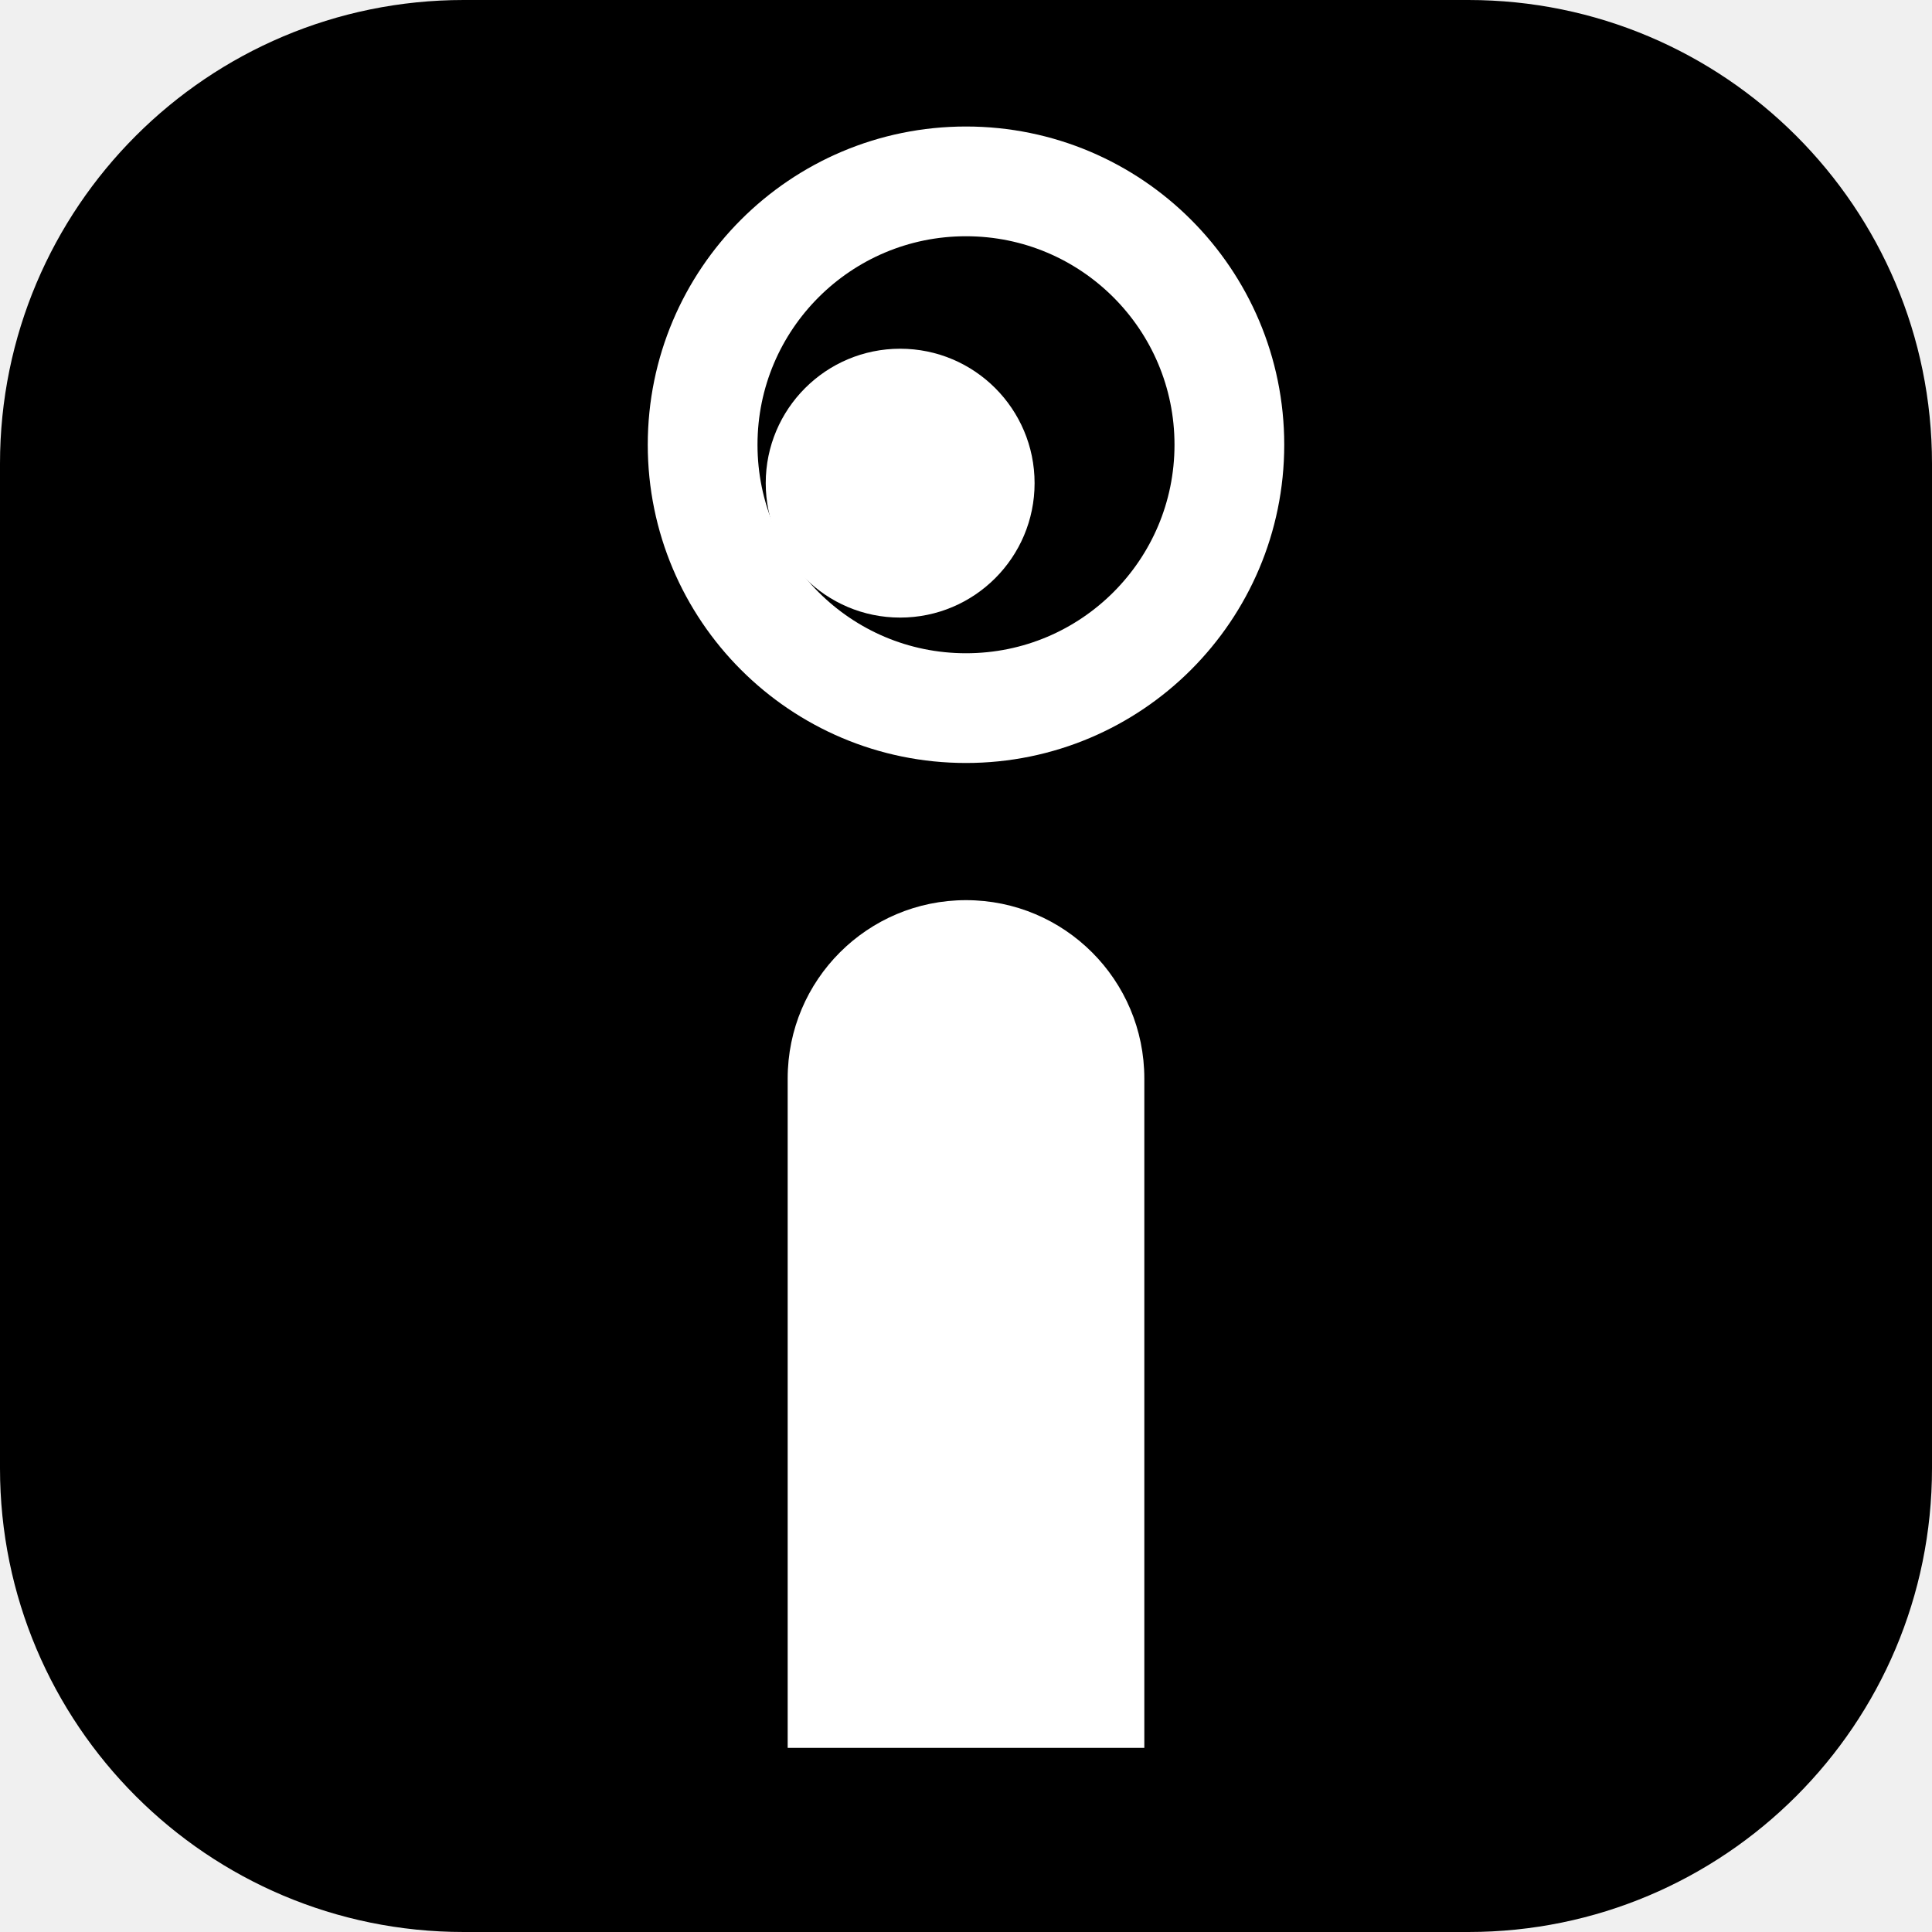
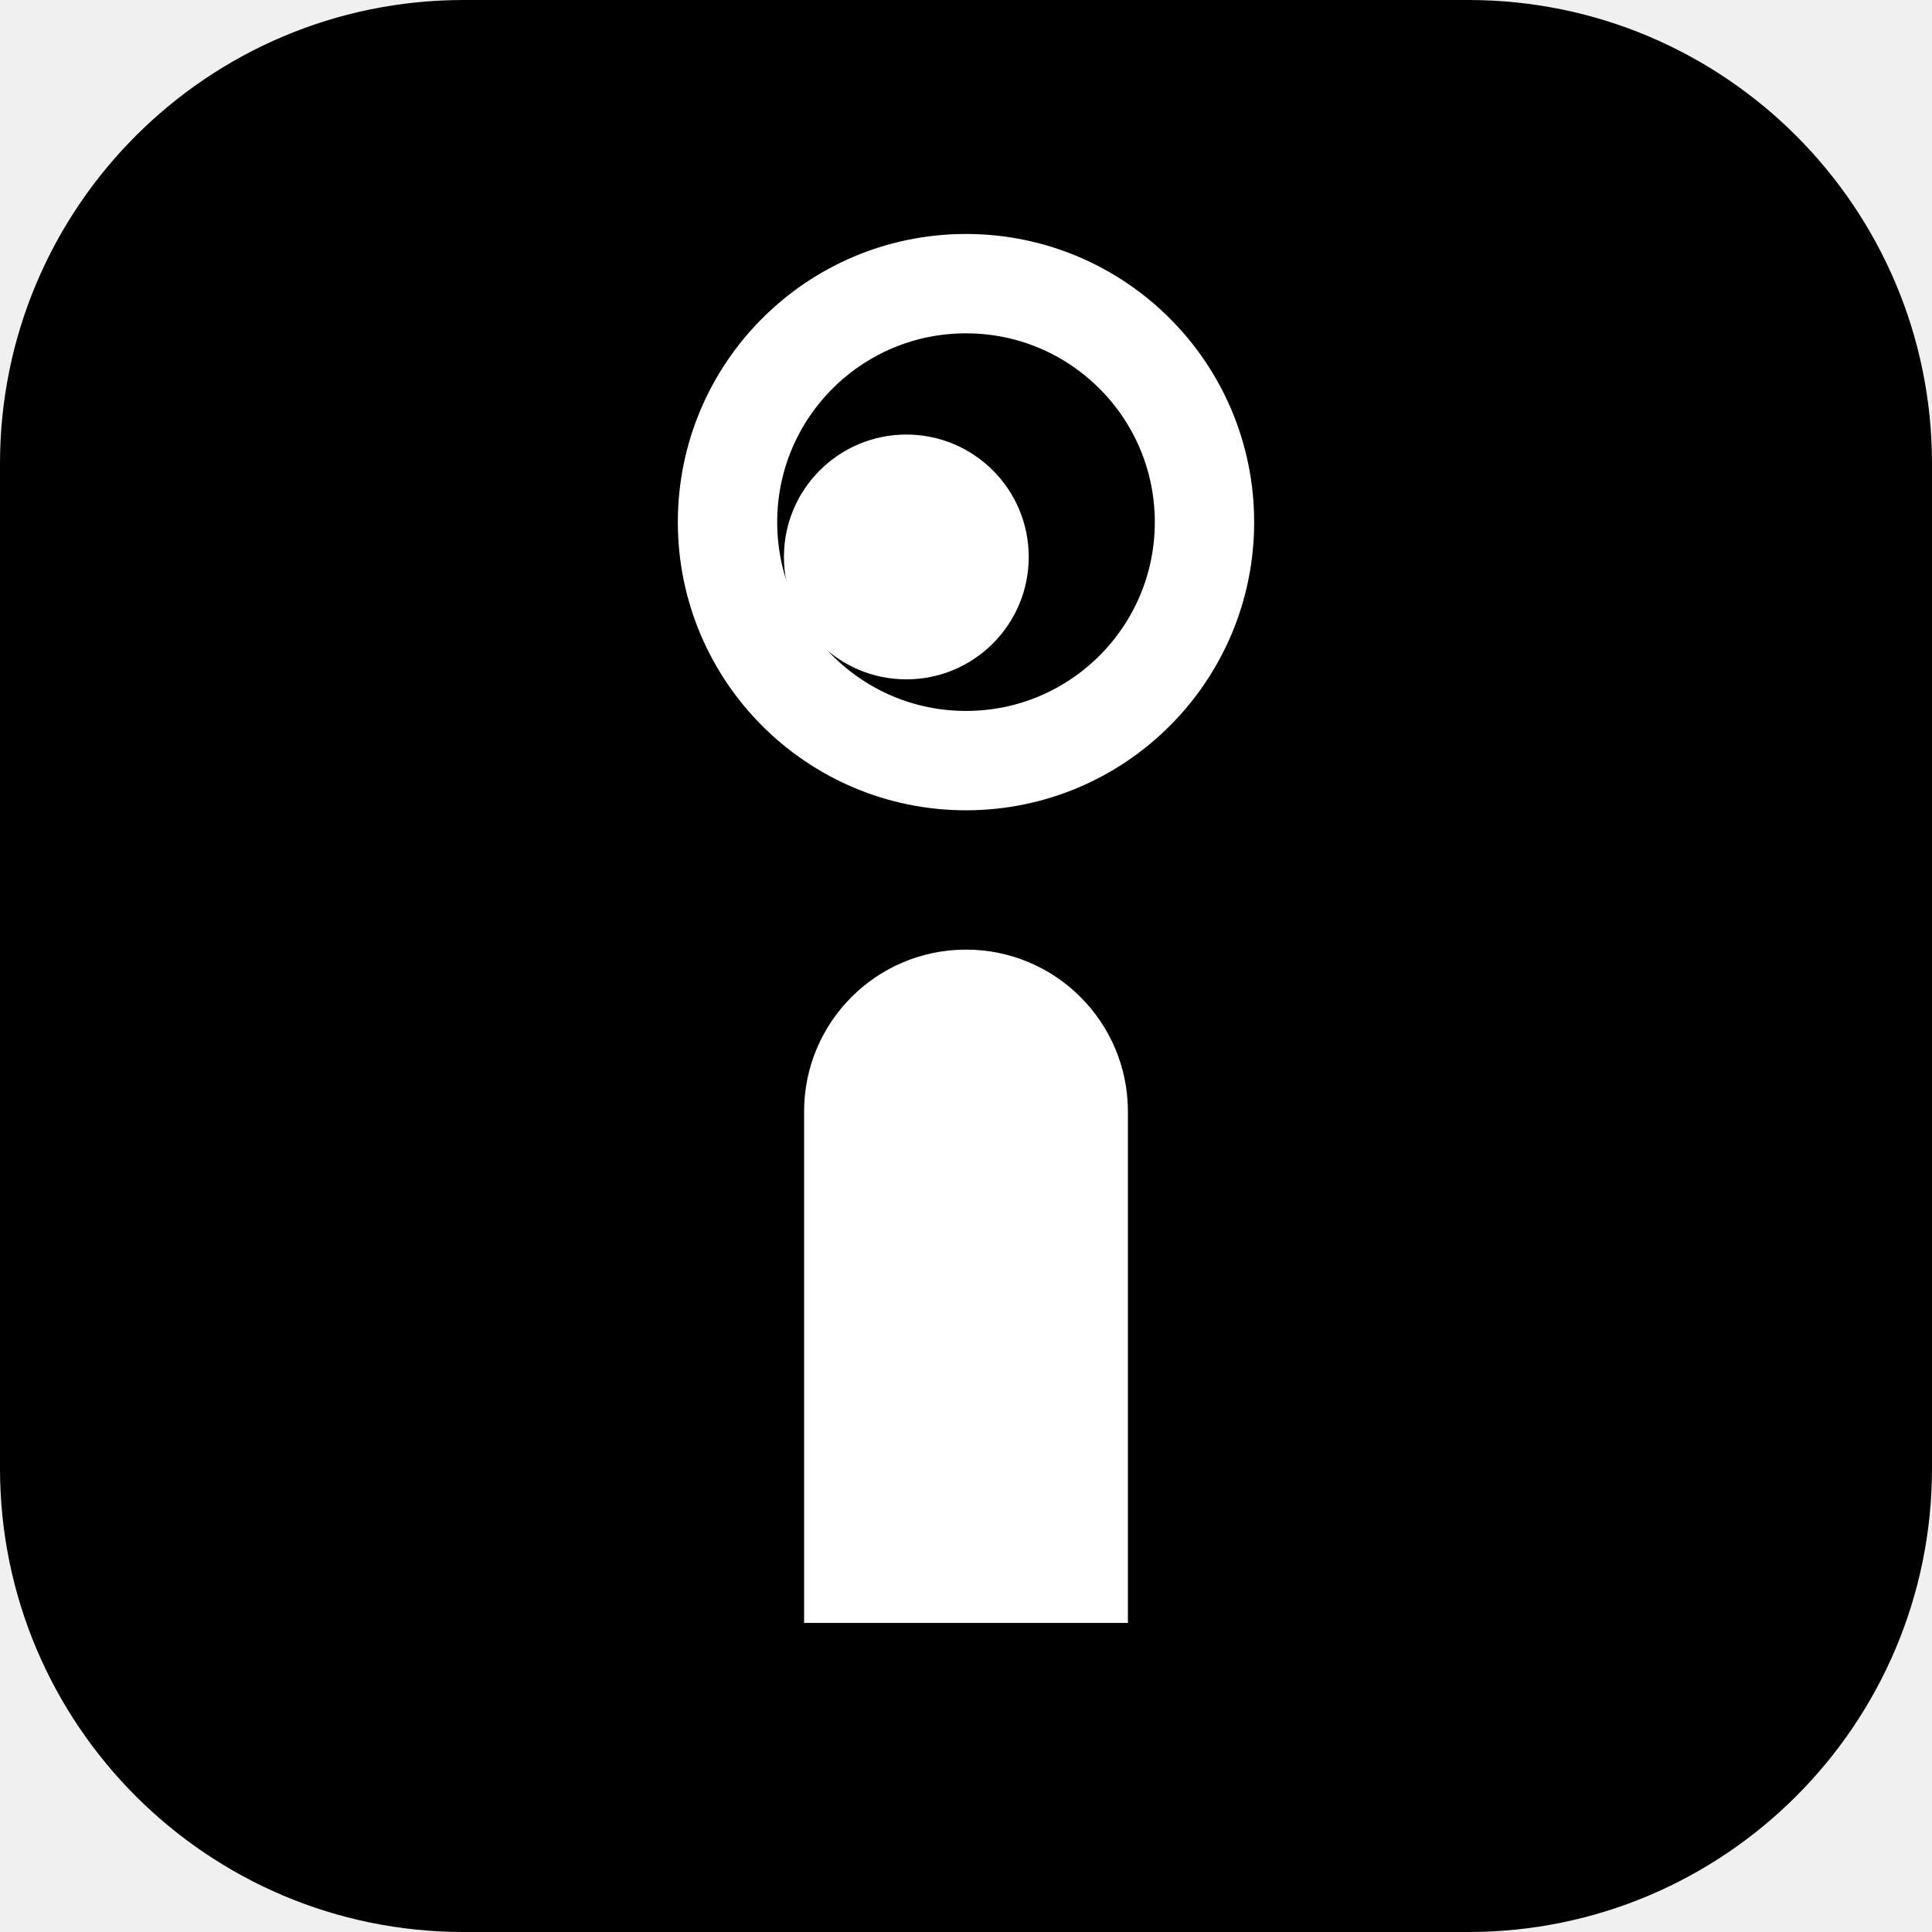
<svg xmlns="http://www.w3.org/2000/svg" viewBox="0 0 100 100" role="img" aria-label="ICINAi">
  <rect width="100" height="100" rx="24" fill="#000000" />
-   <g transform="translate(50 50) scale(1.42) translate(-242.6 -53.5)">
-     <path d="M236.1 82 V57.6 A6.5 6.5 0 0 1 249.1 57.6 V82 Z" fill="#FFFFFF" />
-     <circle cx="242.6" cy="34.5" r="9.6" fill="none" stroke="#FFFFFF" stroke-width="4.0" />
-     <circle cx="240.2" cy="35.9" r="4.9" fill="#FFFFFF" />
+   <g transform="translate(50 50) scale(1.022) translate(-272.80 -66.73)">
+     <path d="M264.6 100.0 V74.1 A8.2 8.2 0 0 1 281.0 74.1 V100.0 Z" fill="#FFFFFF" />
+     <circle cx="272.8" cy="44.25" r="12.078" fill="none" stroke="#FFFFFF" stroke-width="5.032" />
+     <circle cx="269.778" cy="46.013" r="6.199" fill="#FFFFFF" />
  </g>
</svg>
